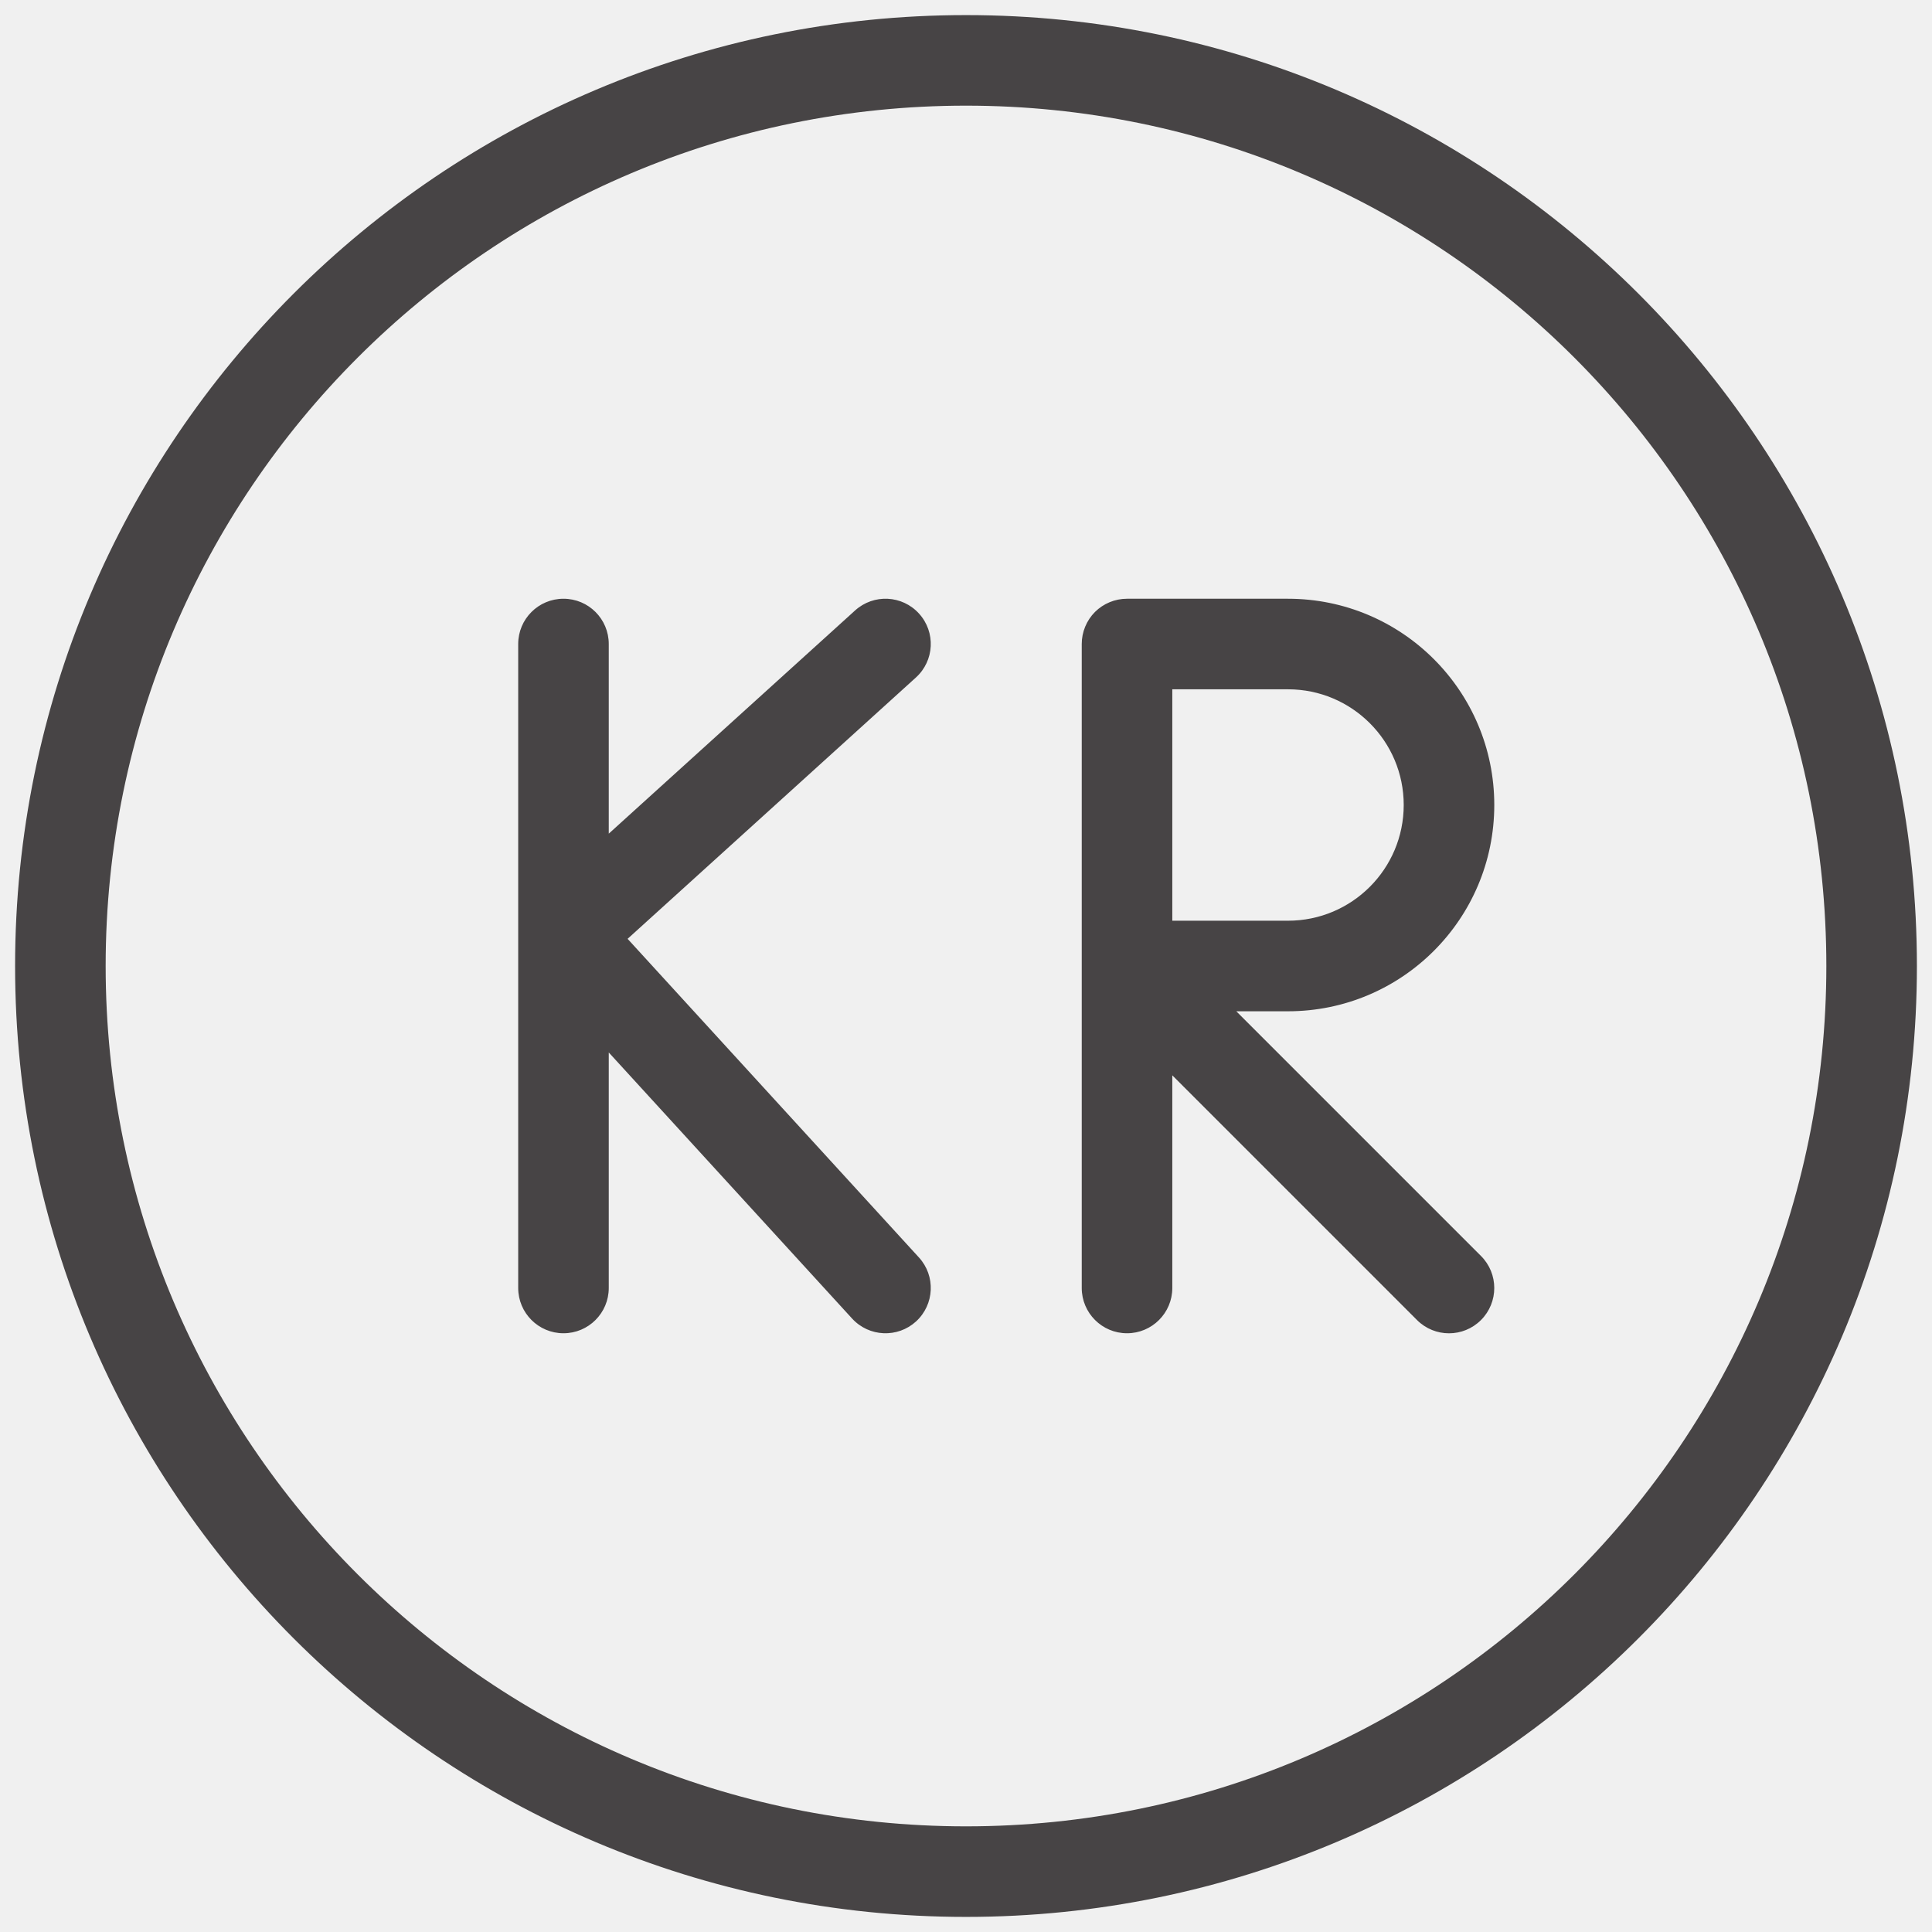
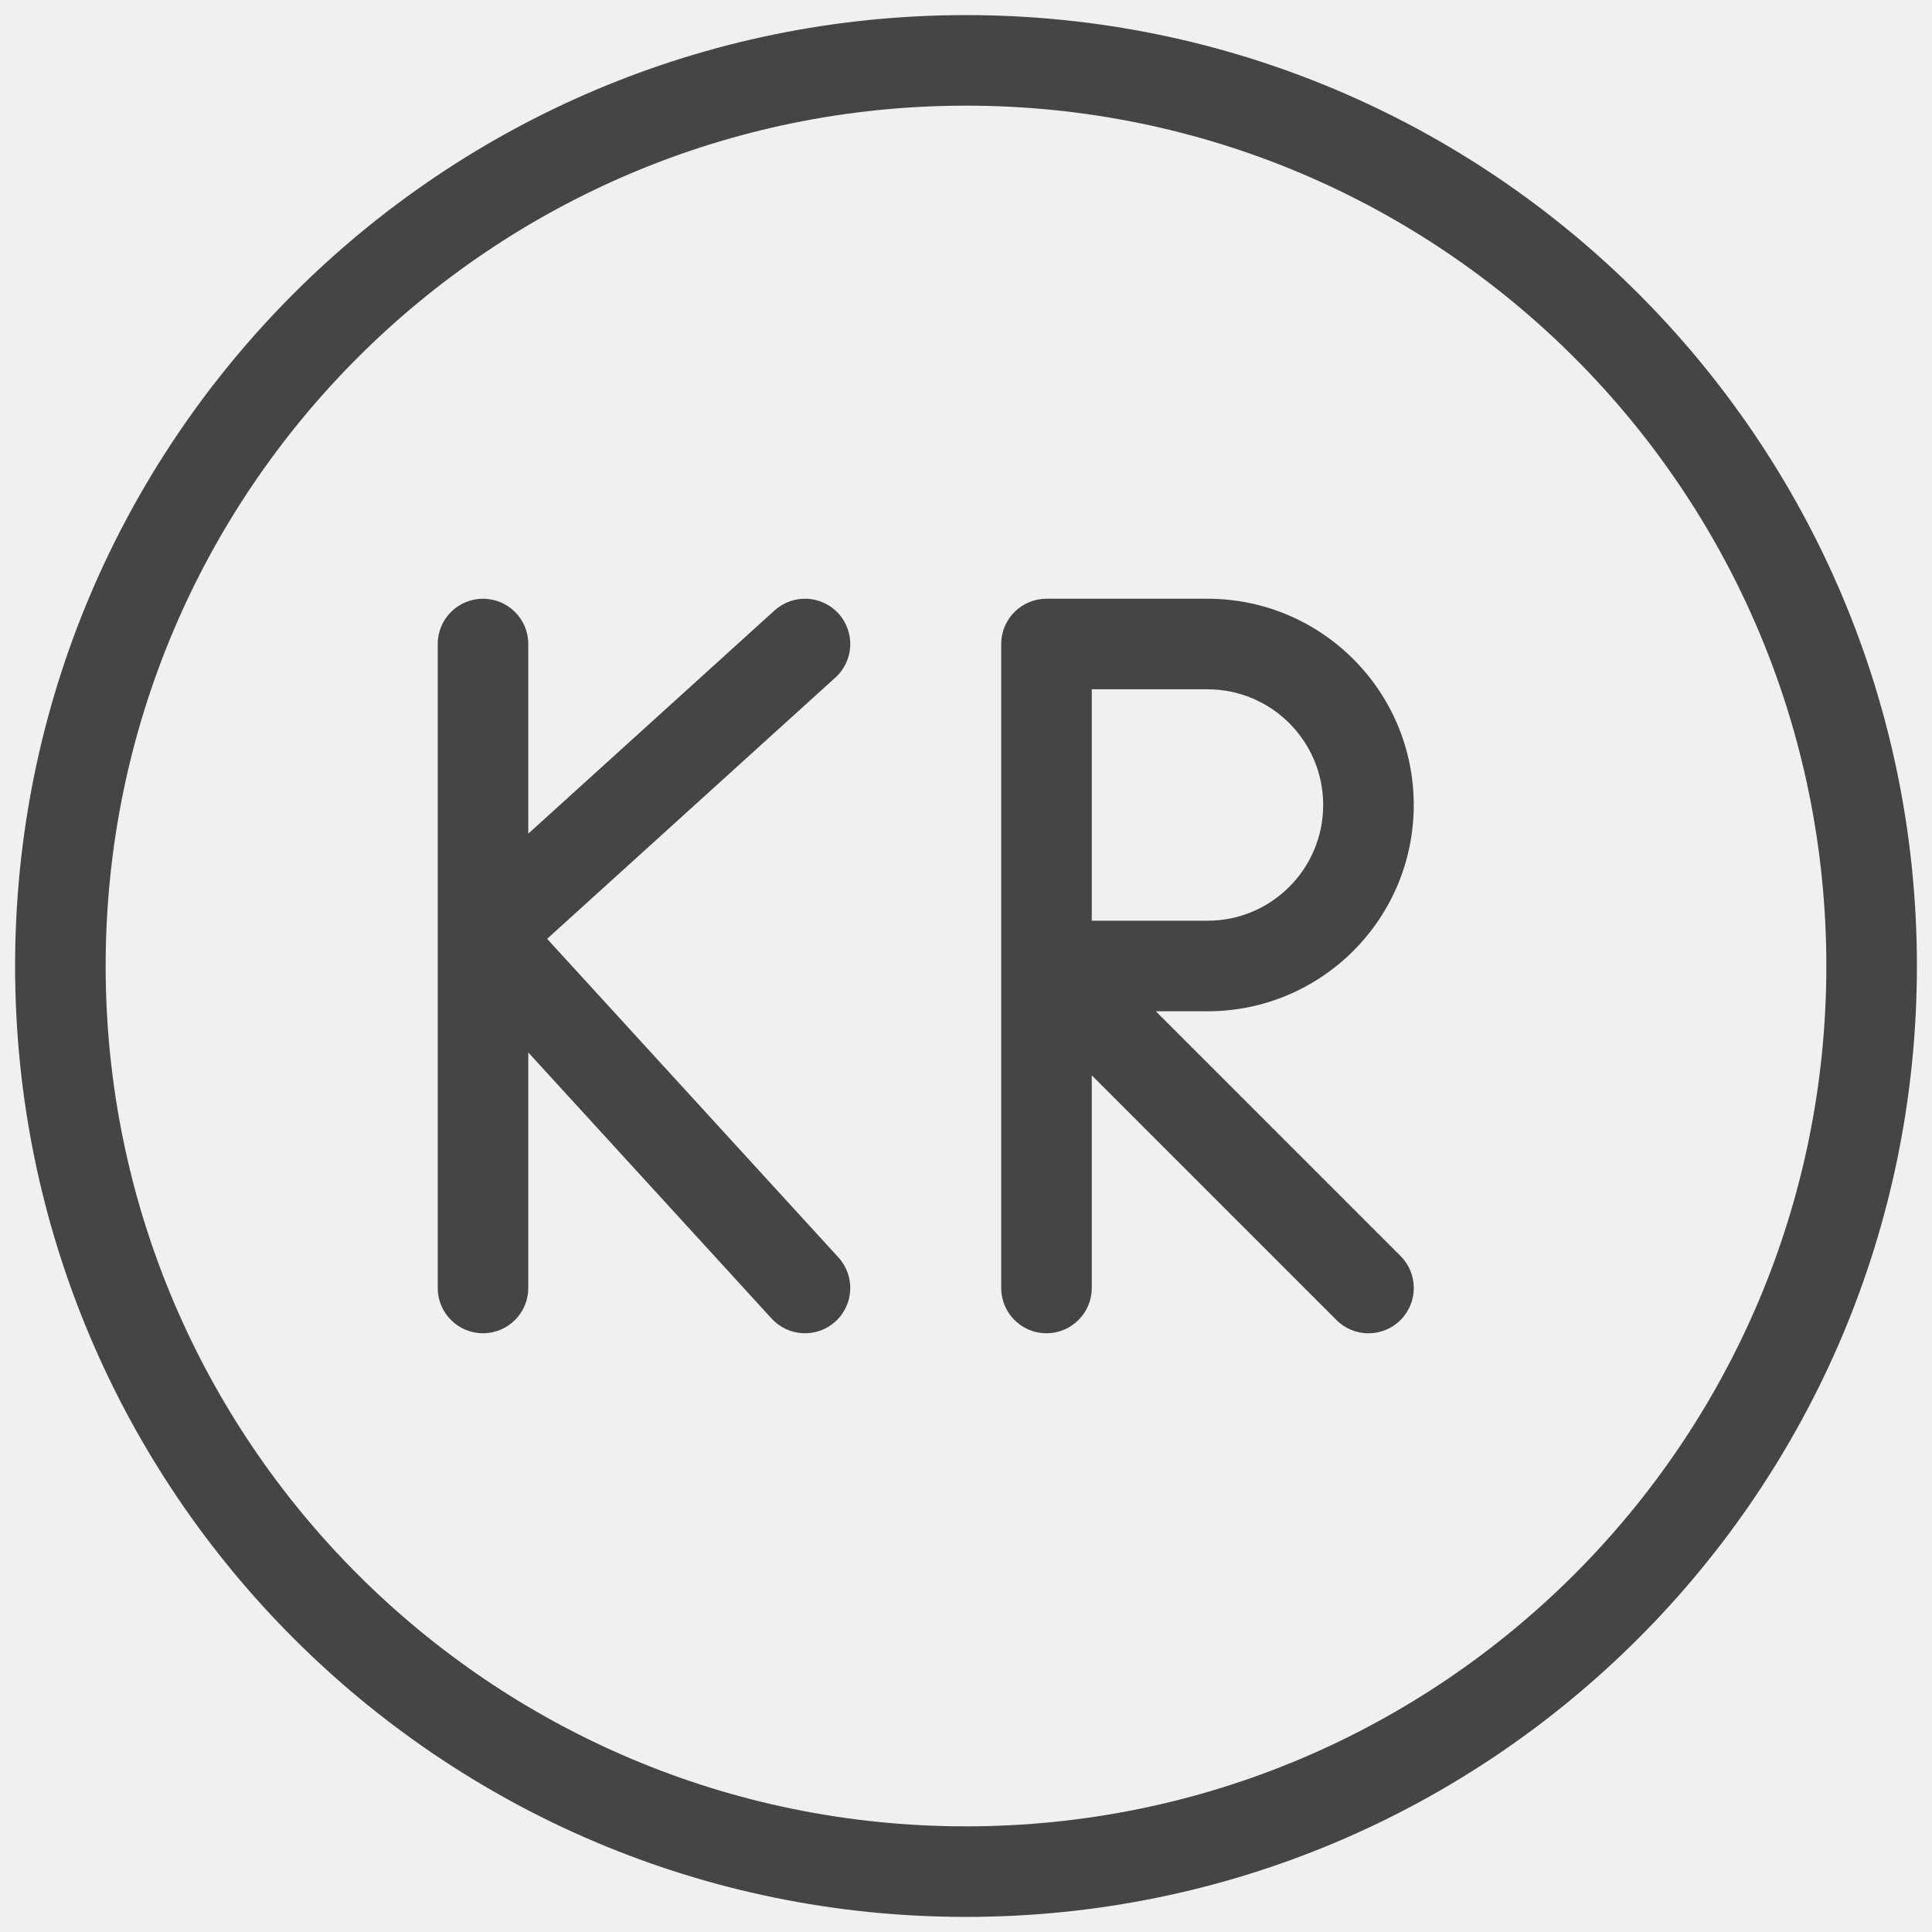
<svg xmlns="http://www.w3.org/2000/svg" width="32" height="32" viewBox="0 0 32 32" fill="none">
-   <g clip-path="url(#clip0)">
-     <path fill-rule="evenodd" clip-rule="evenodd" d="M1.75 16C1.75 8.13 8.13 1.75 16 1.75C23.87 1.75 30.25 8.13 30.25 16C30.25 23.87 23.87 30.25 16 30.25C8.13 30.25 1.75 23.87 1.75 16ZM16 0.25C7.302 0.25 0.25 7.302 0.25 16C0.25 24.698 7.302 31.75 16 31.75C24.698 31.75 31.75 24.698 31.75 16C31.75 7.302 24.698 0.25 16 0.25ZM15.17 11.222C15.477 10.944 15.501 10.47 15.222 10.163C14.944 9.856 14.47 9.833 14.163 10.111L10.083 13.808L10.083 10.667C10.083 10.252 9.748 9.917 9.333 9.917C8.919 9.917 8.583 10.252 8.583 10.667L8.583 15.5L8.583 21.333C8.583 21.747 8.919 22.083 9.333 22.083C9.748 22.083 10.083 21.747 10.083 21.333L10.083 17.432L14.113 21.839C14.393 22.145 14.867 22.166 15.173 21.887C15.478 21.607 15.5 21.133 15.22 20.827L10.395 15.55L15.17 11.222ZM18.667 9.917C18.468 9.917 18.277 9.996 18.136 10.136C17.996 10.277 17.917 10.468 17.917 10.667L17.917 16L17.917 21.333C17.917 21.747 18.253 22.083 18.667 22.083C19.081 22.083 19.417 21.747 19.417 21.333L19.417 17.811L23.47 21.864C23.763 22.157 24.237 22.157 24.53 21.864C24.823 21.571 24.823 21.096 24.53 20.803L20.477 16.75L21.333 16.75C23.22 16.75 24.75 15.22 24.75 13.333C24.75 11.446 23.22 9.917 21.333 9.917L18.667 9.917ZM21.333 11.417L19.417 11.417L19.417 15.25L21.333 15.25C22.392 15.25 23.25 14.392 23.25 13.333C23.25 12.275 22.392 11.417 21.333 11.417Z" fill="#474445" />
-   </g>
-   <defs>
-     <clipPath id="clip0">
-       <rect width="32" height="32" fill="white" transform="translate(32 32) rotate(-180)" />
-     </clipPath>
-   </defs>
+   <path fill-rule="evenodd" clip-rule="evenodd" d="M1.75 16C1.75 8.13 8.13 1.75 16 1.75C23.87 1.75 30.25 8.13 30.25 16C30.25 23.87 23.87 30.25 16 30.25C8.13 30.25 1.75 23.87 1.75 16ZM16 0.25C7.302 0.25 0.25 7.302 0.25 16C0.25 24.698 7.302 31.75 16 31.75C24.698 31.75 31.75 24.698 31.75 16C31.75 7.302 24.698 0.25 16 0.25ZM13.837 11.222C14.144 10.944 14.167 10.47 13.889 10.163C13.611 9.856 13.136 9.833 12.829 10.111L8.75 13.808L8.75 10.667C8.75 10.252 8.414 9.917 8 9.917C7.586 9.917 7.25 10.252 7.25 10.667L7.25 15.5L7.25 21.333C7.25 21.747 7.586 22.083 8 22.083C8.414 22.083 8.75 21.747 8.75 21.333L8.75 17.432L12.78 21.839C13.059 22.145 13.534 22.166 13.839 21.887C14.145 21.607 14.166 21.133 13.887 20.827L9.062 15.55L13.837 11.222ZM17.333 9.917C17.134 9.917 16.944 9.996 16.803 10.136C16.662 10.277 16.583 10.468 16.583 10.667L16.583 16V21.333C16.583 21.747 16.919 22.083 17.333 22.083C17.747 22.083 18.083 21.747 18.083 21.333V17.811L22.136 21.864C22.429 22.157 22.904 22.157 23.197 21.864C23.49 21.571 23.49 21.096 23.197 20.803L19.144 16.75H20C21.887 16.75 23.416 15.22 23.416 13.333C23.416 11.446 21.887 9.917 20 9.917L17.333 9.917ZM18.083 11.417L18.083 15.25H20C21.058 15.25 21.916 14.392 21.916 13.333C21.916 12.275 21.058 11.417 20 11.417L18.083 11.417Z" fill="#474445" />
</svg>
